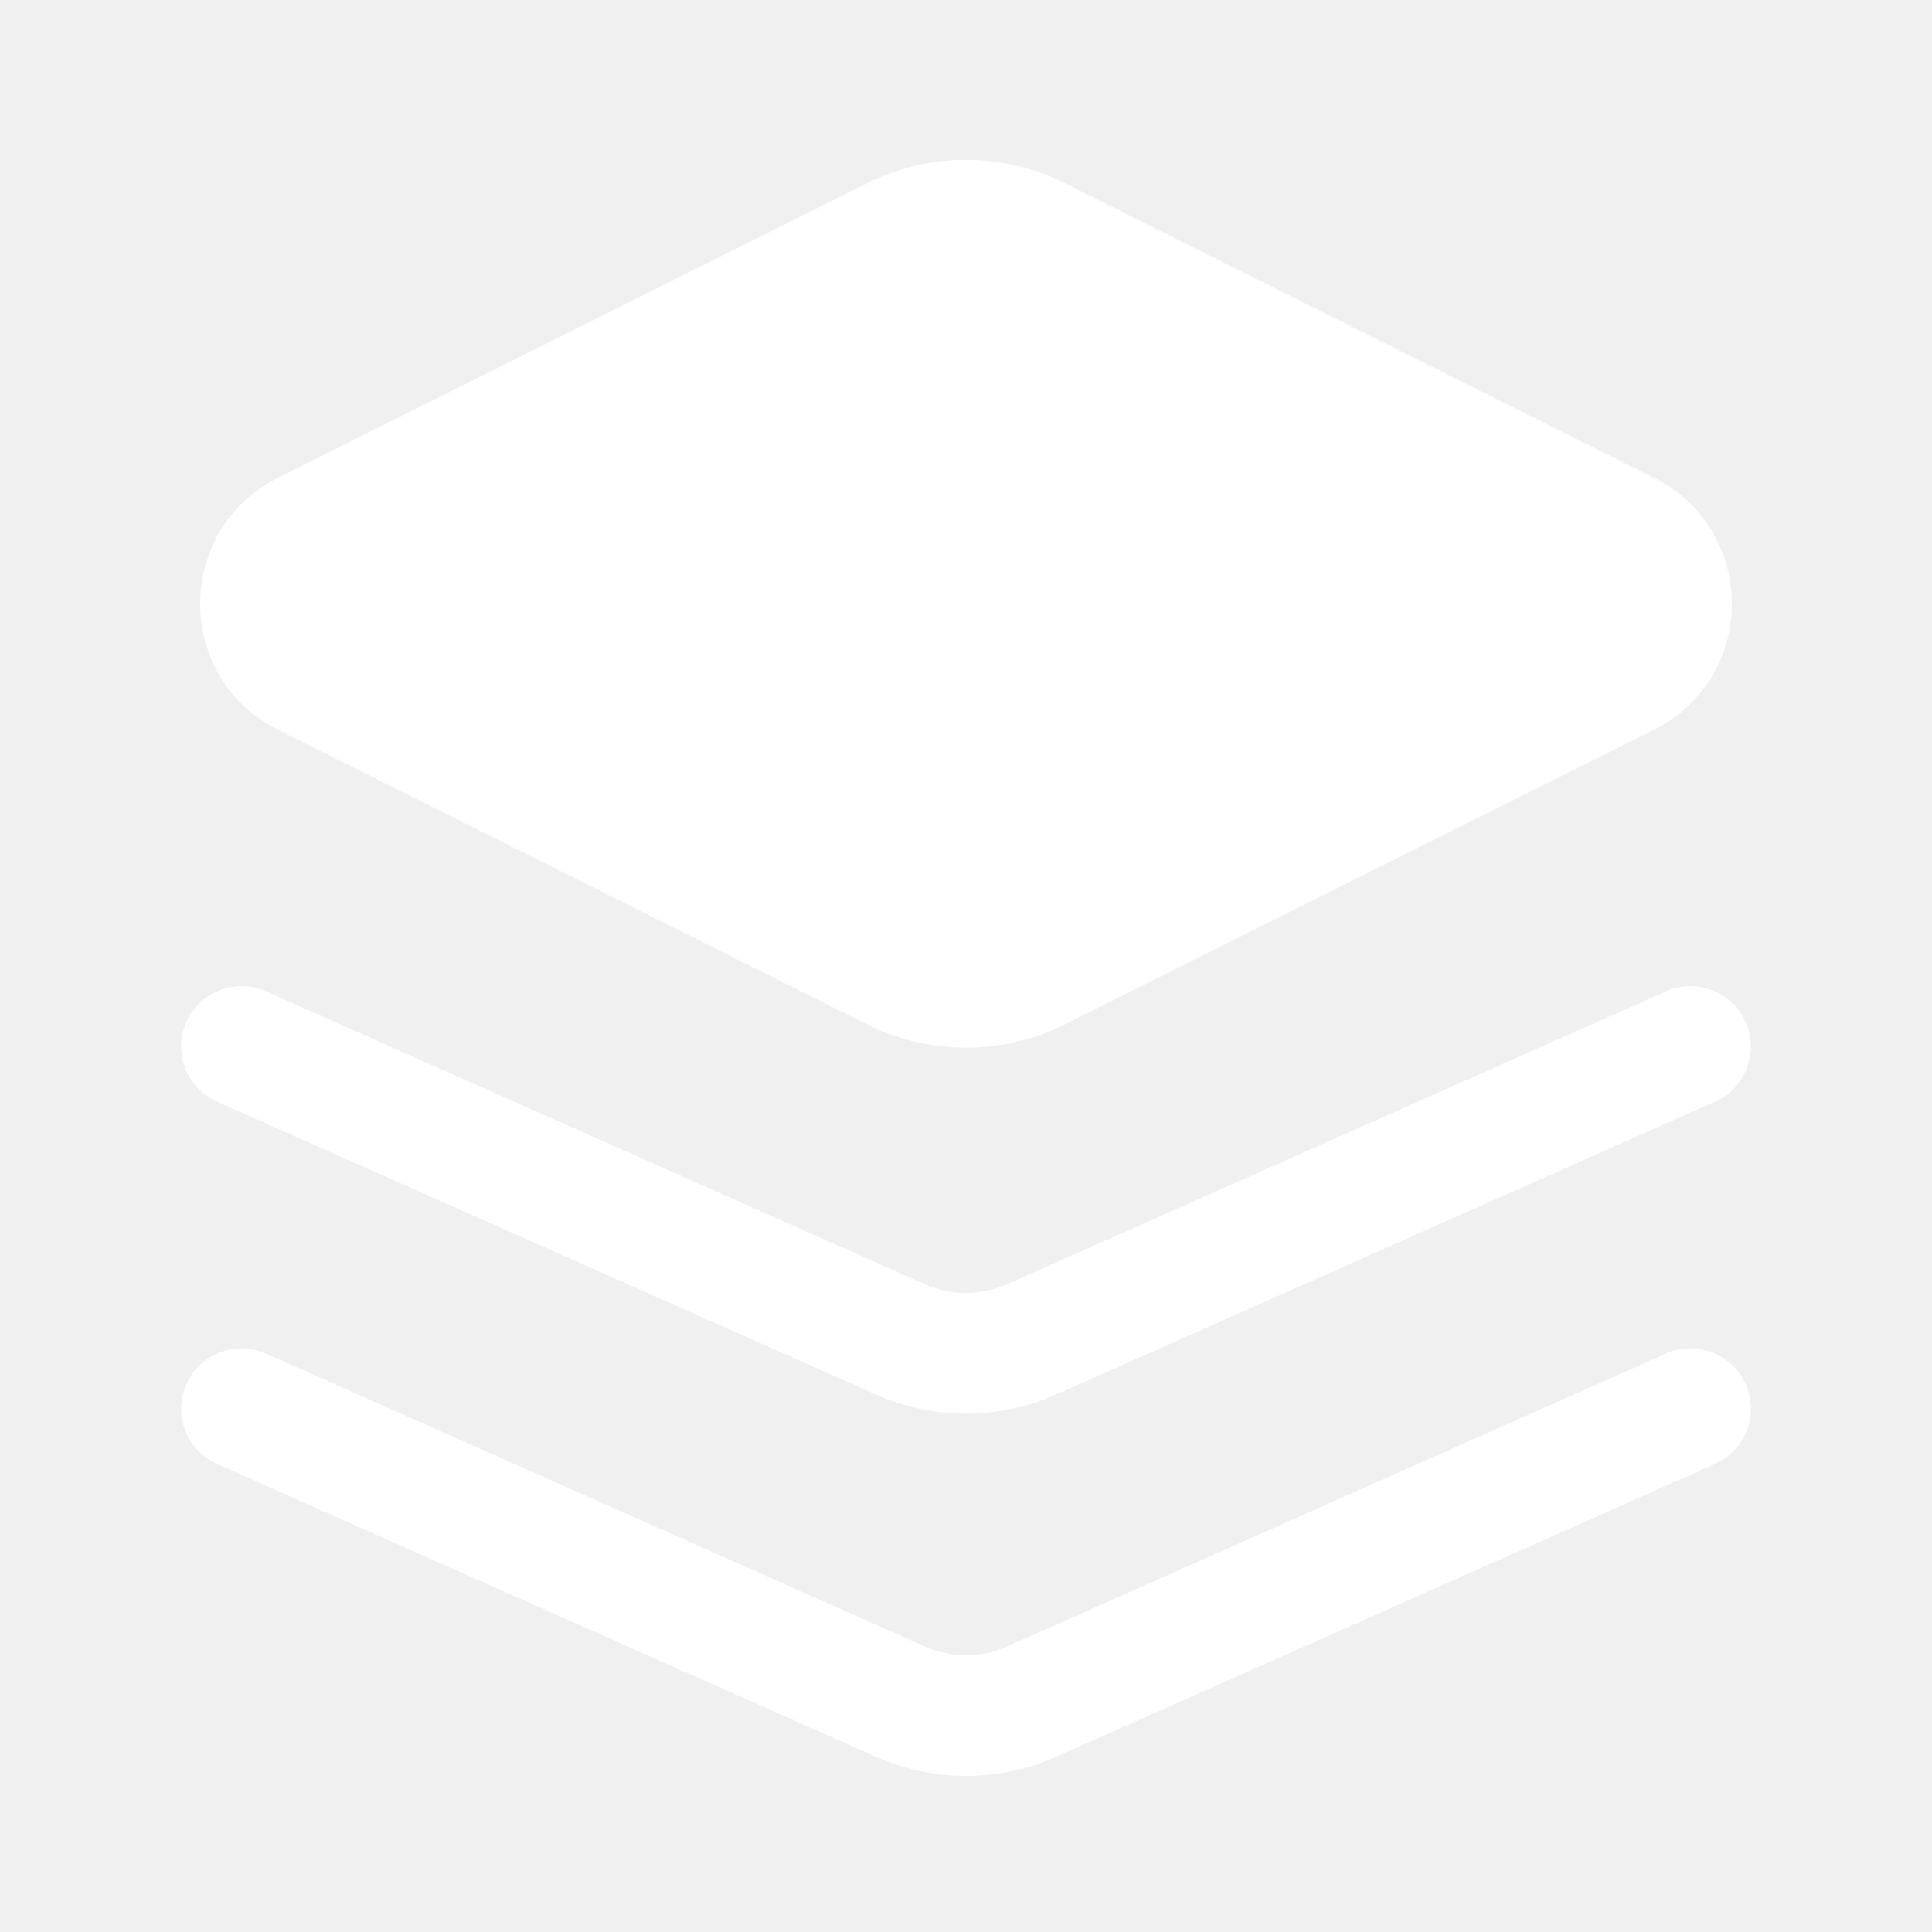
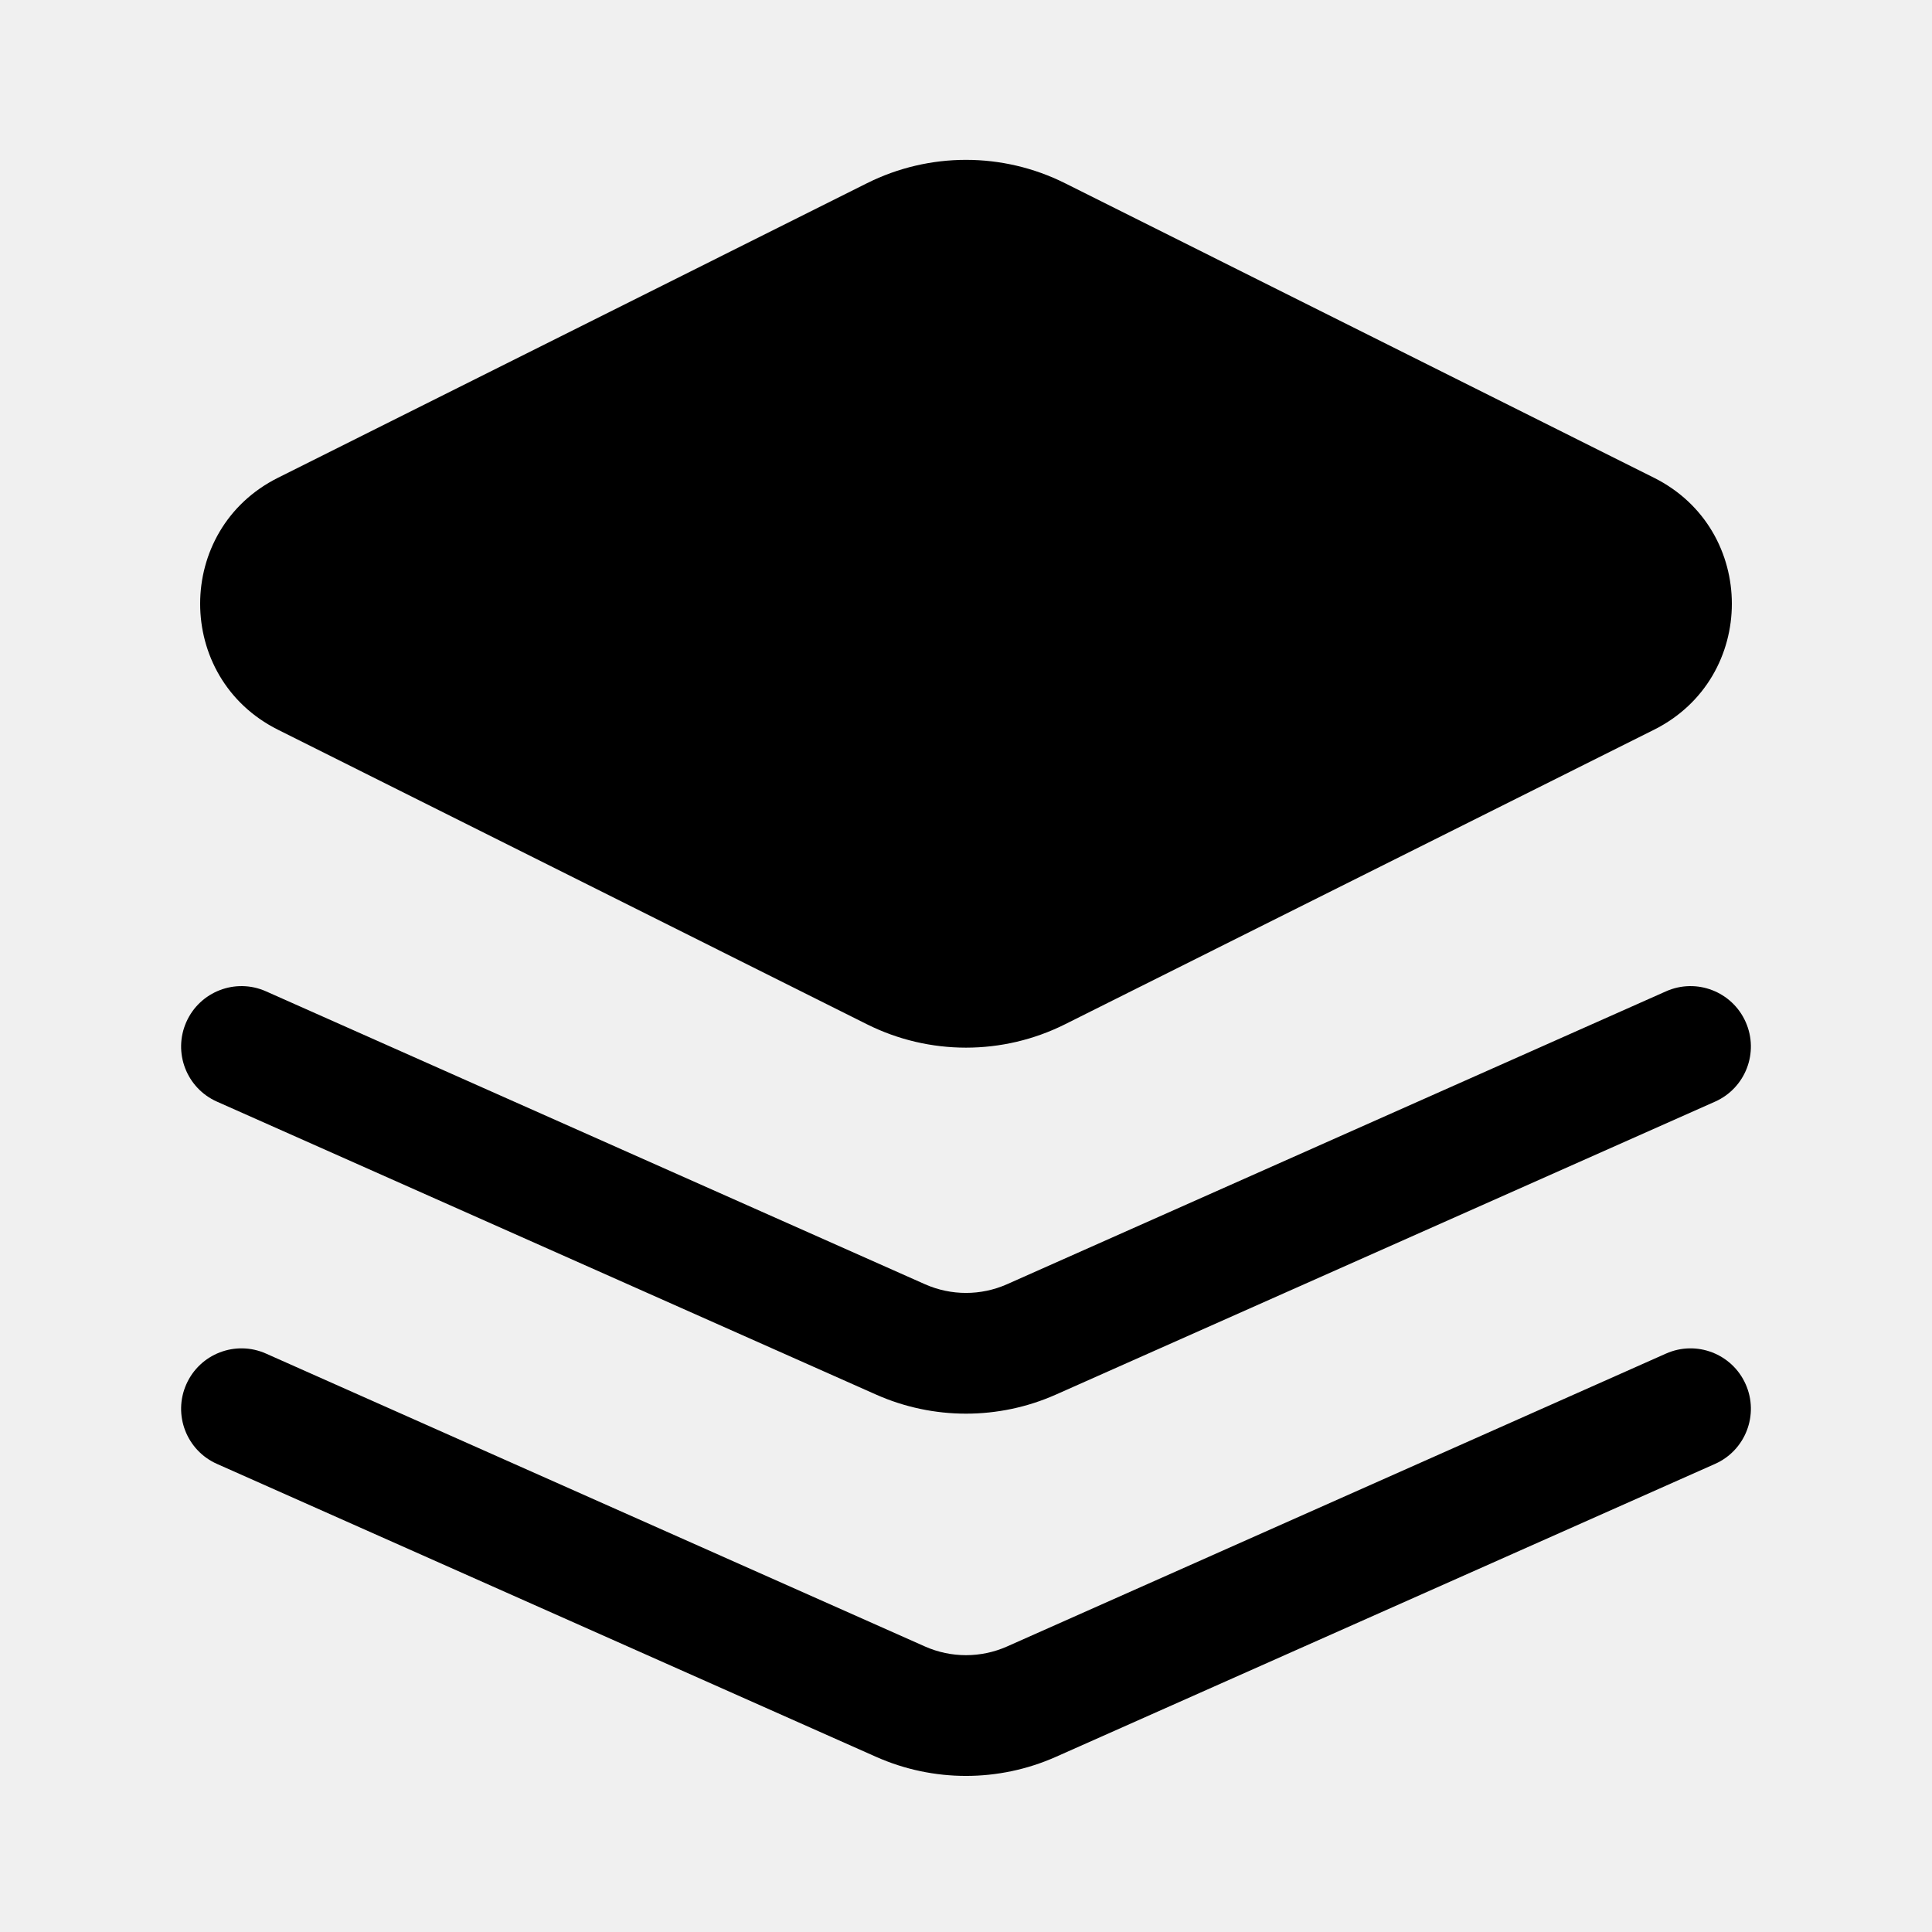
- <svg xmlns="http://www.w3.org/2000/svg" viewBox="0 0 24 24" fill="#ffffff">
+ <svg xmlns="http://www.w3.org/2000/svg" viewBox="0 0 24 24">
  <path d="M10.77 2.276C11.544 1.889 12.456 1.889 13.23 2.276L20.547 5.935C21.836 6.58 21.836 8.42 20.547 9.065L13.23 12.724C12.456 13.111 11.544 13.111 10.77 12.724L3.453 9.065C2.164 8.42 2.164 6.58 3.453 5.935L10.77 2.276ZM2.315 17.195C2.483 16.817 2.926 16.646 3.305 16.815L11.492 20.454C11.816 20.597 12.184 20.597 12.508 20.454L20.695 16.815C21.074 16.646 21.517 16.817 21.685 17.195C21.854 17.574 21.683 18.017 21.305 18.185L13.117 21.824C12.406 22.14 11.594 22.14 10.883 21.824L2.695 18.185C2.317 18.017 2.146 17.574 2.315 17.195ZM3.305 12.315C2.926 12.146 2.483 12.317 2.315 12.695C2.146 13.074 2.317 13.517 2.695 13.685L10.883 17.324C11.594 17.64 12.406 17.64 13.117 17.324L21.305 13.685C21.683 13.517 21.854 13.074 21.685 12.695C21.517 12.317 21.074 12.146 20.695 12.315L12.508 15.954C12.184 16.097 11.816 16.097 11.492 15.954L3.305 12.315Z" />
</svg>
